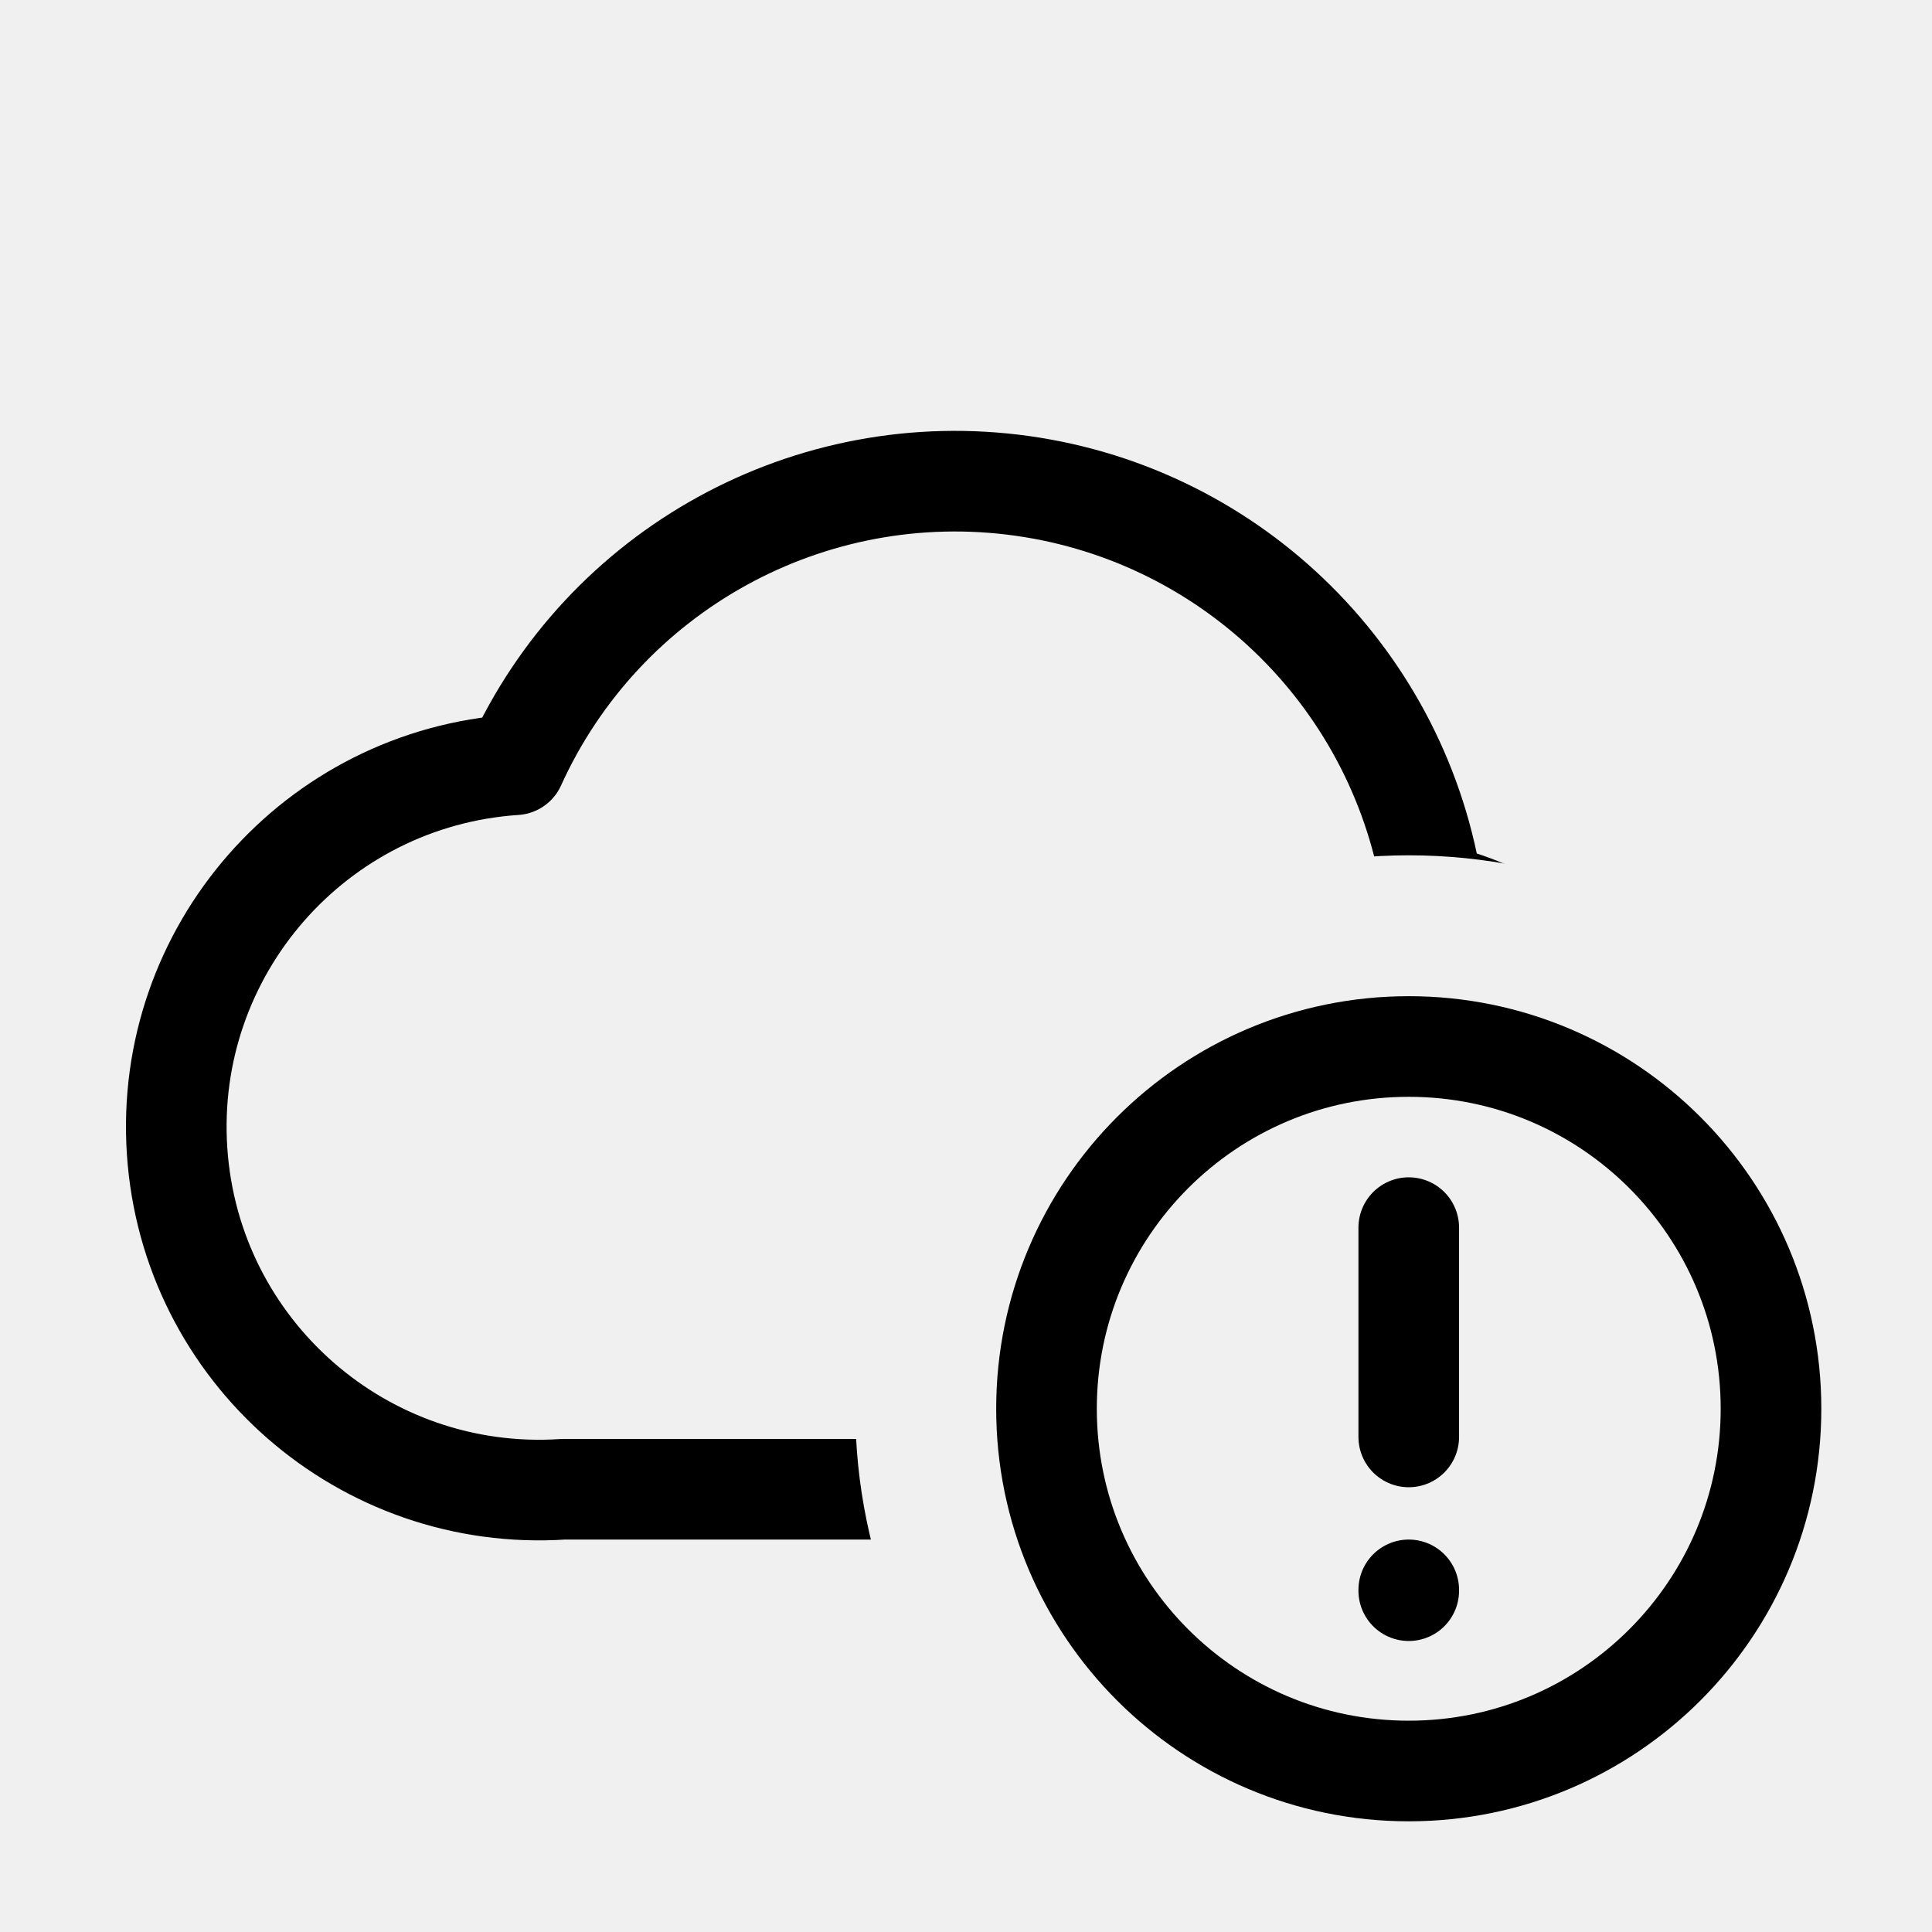
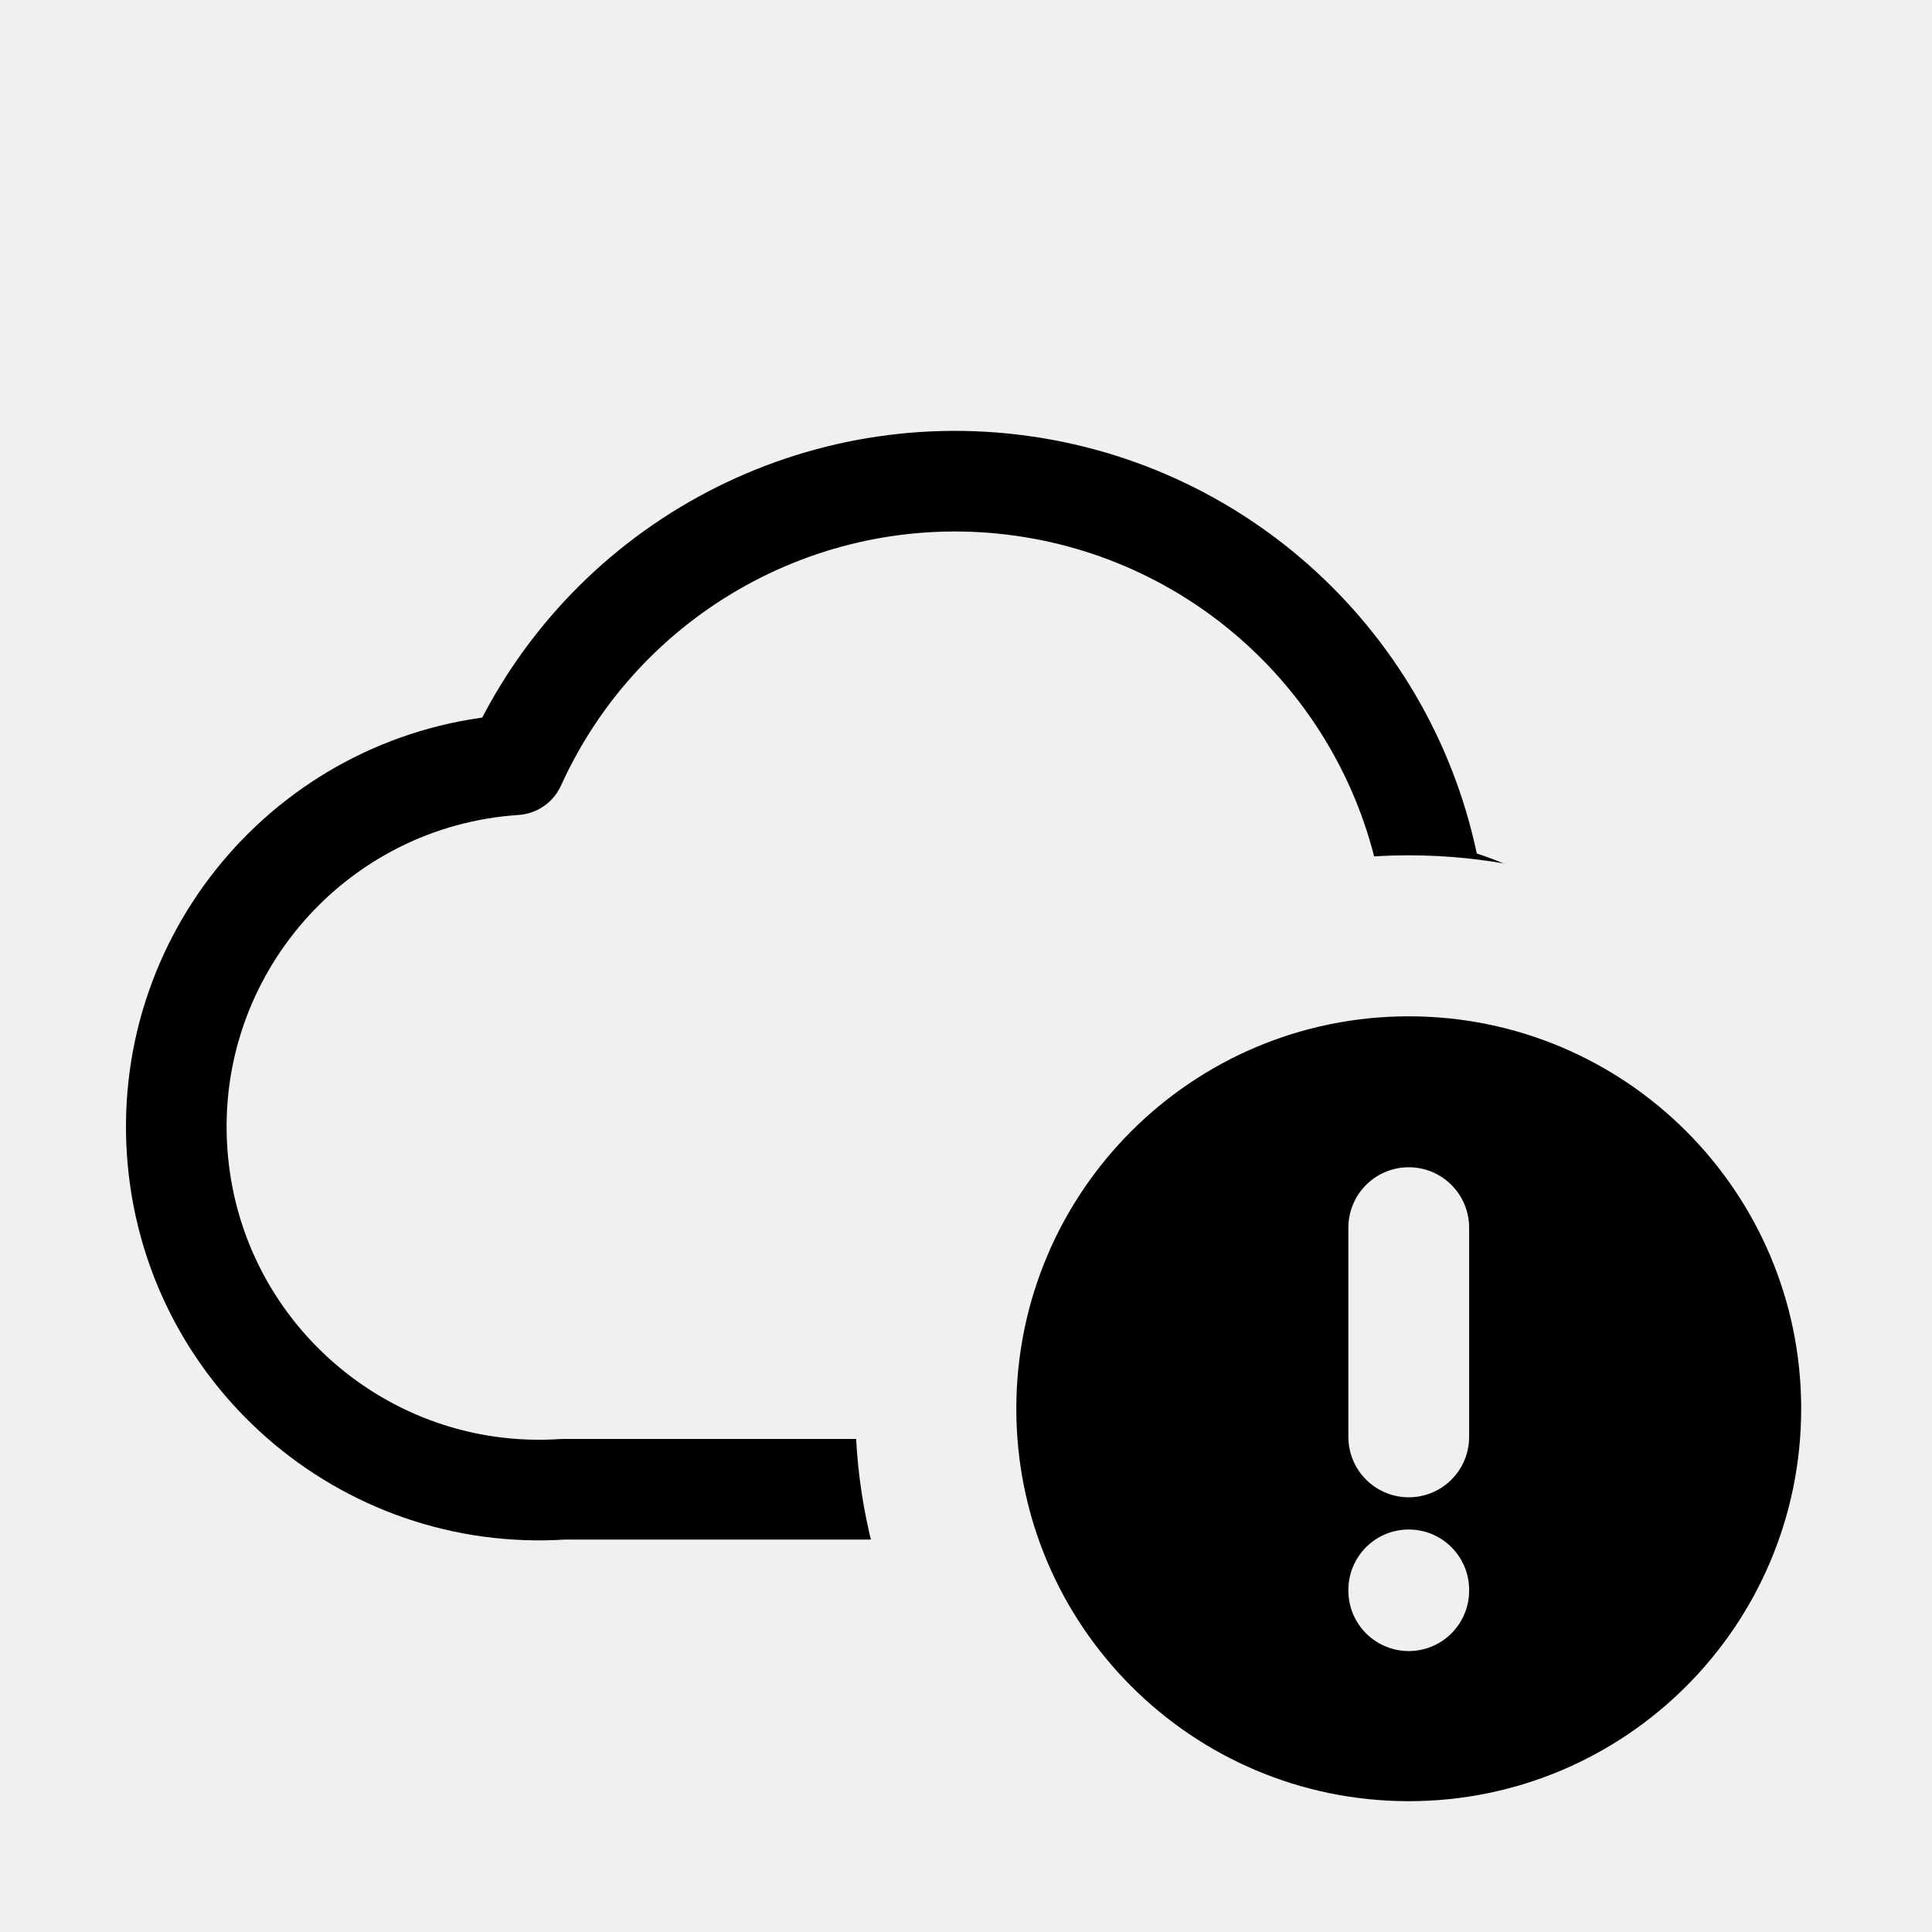
<svg xmlns="http://www.w3.org/2000/svg" viewBox="0 0 24 24" fill="none" stroke="currentColor" stroke-width="1.25" stroke-linecap="round" stroke-linejoin="round">
  <mask id="ff-cloud-exclamation">
    <path d="M0 0h24v24H0z" fill="#fff" />
    <path d="M11.25 17.5a6.25 6.25 0 1 0 12.5 0a6.25 6.25 0 1 0 -12.5 0z" fill="#000" />
  </mask>
  <g mask="url(#ff-cloud-exclamation)">
    <path d="M7 18.5a4.5 4.5 0 0 1-.6-9 6 6 0 0 1 11.4 1.6A3.75 3.75 0 0 1 17.25 18.5z" />
  </g>
-   <circle cx="17.5" cy="17.5" r="4.5" />
-   <path d="M17.5 15.25v2.6M17.5 19.75v.01" />
+   <mask id="ff-cloud-exclamation-b">
+     <path d="M0 0h24v24H0z" fill="#fff" />
+     <path d="M17.5 15.25v2.6M17.5 19.75v.01" fill="none" stroke="#000" stroke-width="1.5" stroke-linecap="round" stroke-linejoin="round" />
+   </mask>
+   <g mask="url(#ff-cloud-exclamation-b)">
+     <circle cx="17.5" cy="17.5" r="4.25" fill="currentColor" />
+   </g>
</svg>
